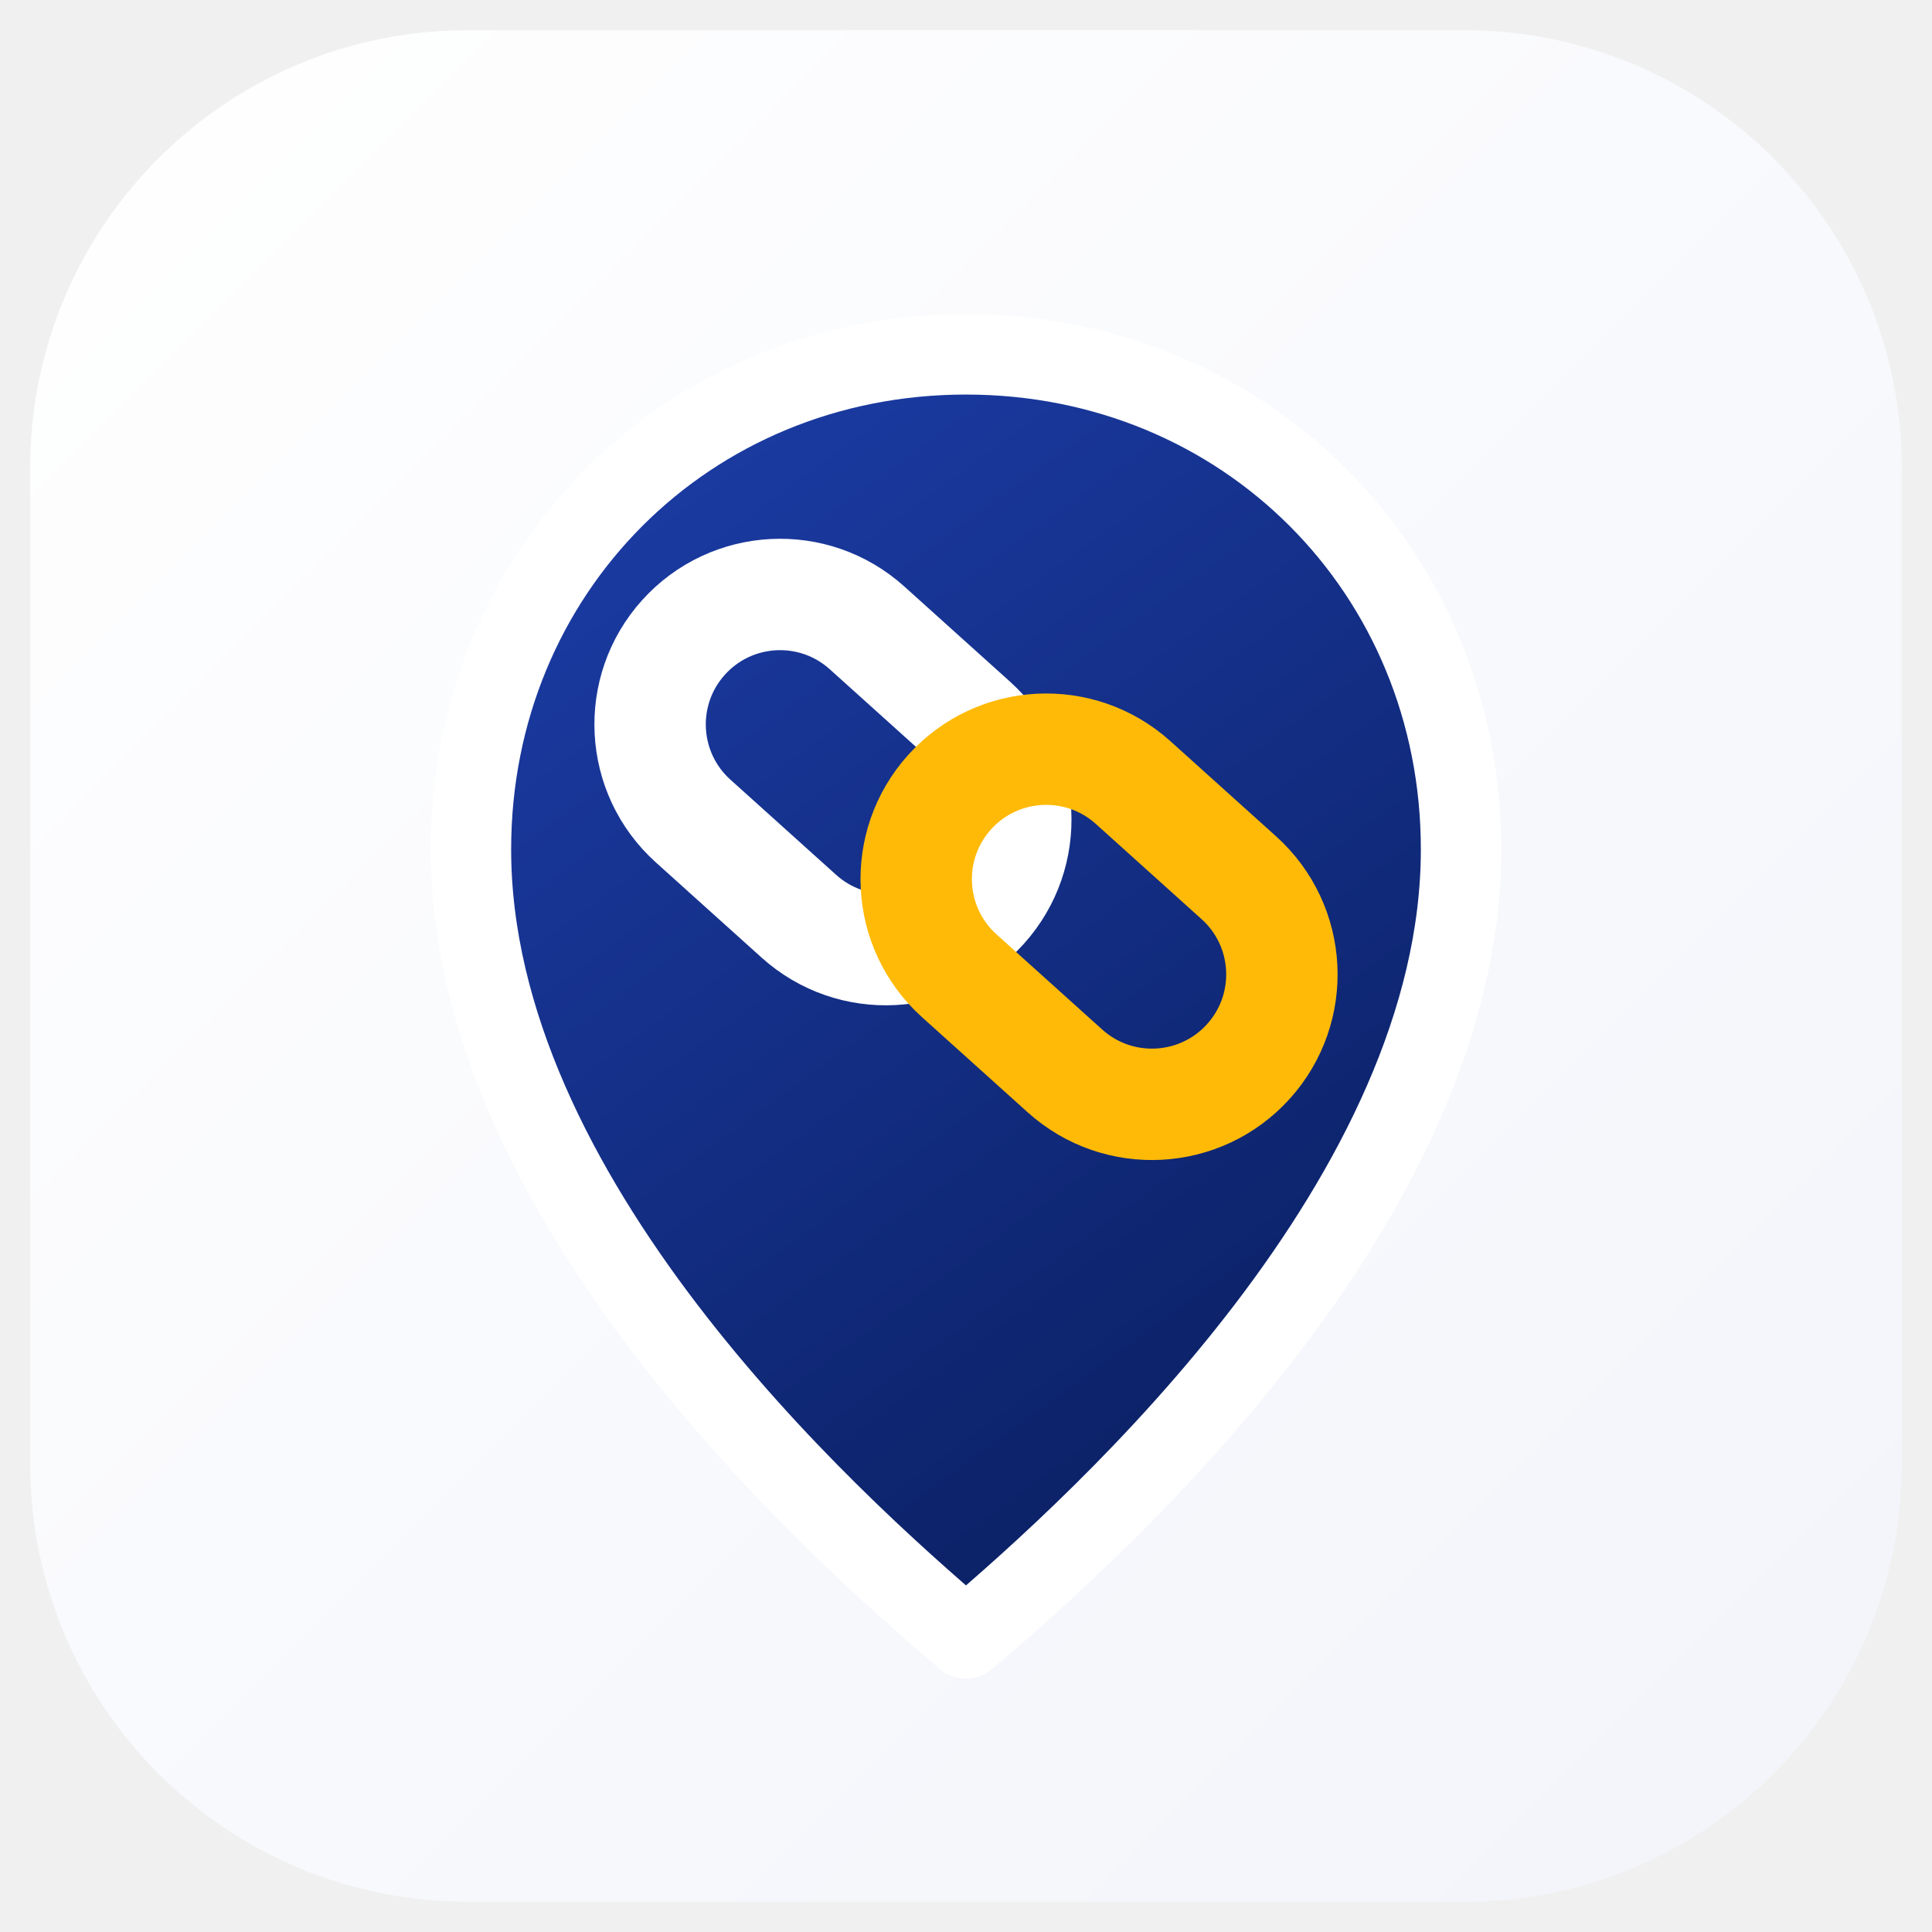
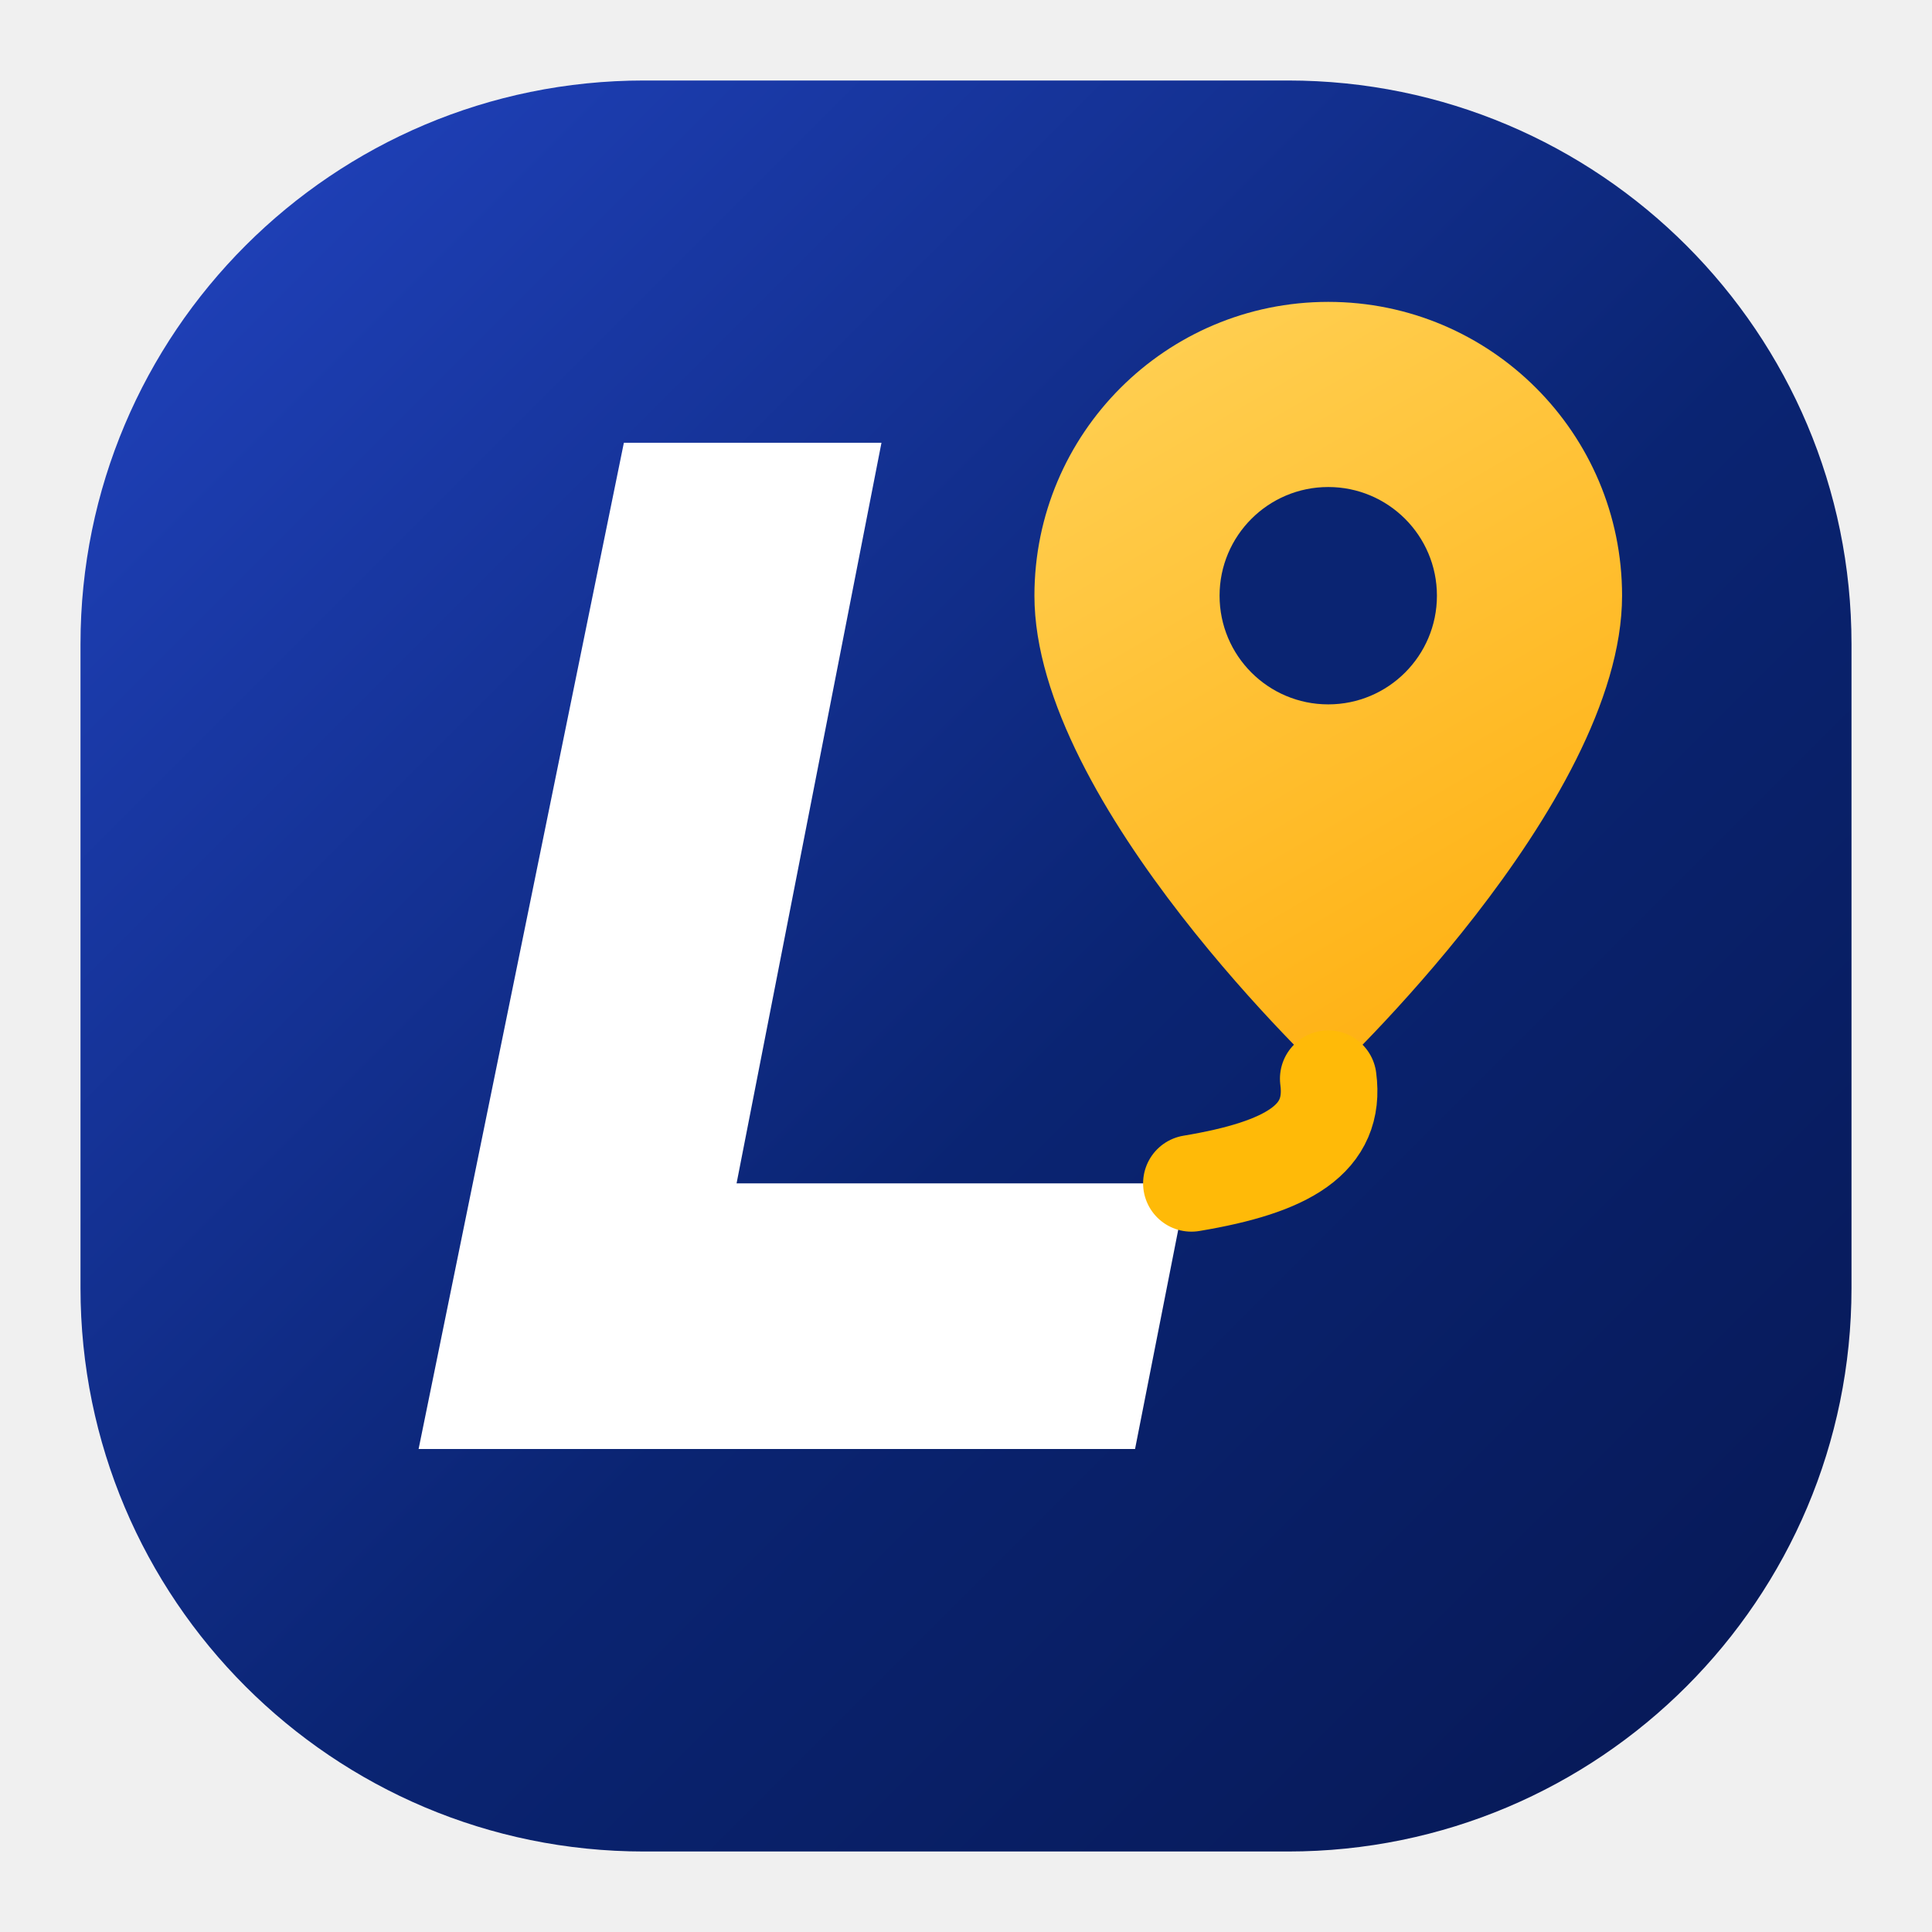
- <svg xmlns="http://www.w3.org/2000/svg" width="512" height="512" viewBox="0 0 512 512" fill="none">
+ <svg xmlns="http://www.w3.org/2000/svg" width="512" height="512" viewBox="0 0 48 48" fill="none">
  <defs>
-     <linearGradient id="t" x1="0" y1="0" x2="512" y2="512" gradientUnits="userSpaceOnUse">
-       <stop stop-color="#FFFFFF" />
-       <stop offset="1" stop-color="#F2F4FA" />
+     <linearGradient id="llt48" x1="0" y1="0" x2="48" y2="48" gradientUnits="userSpaceOnUse">
+       <stop stop-color="#2447C9" />
+       <stop offset=".55" stop-color="#0A2472" />
+       <stop offset="1" stop-color="#061650" />
    </linearGradient>
-     <linearGradient id="g" x1="8" y1="2" x2="40" y2="46" gradientUnits="userSpaceOnUse">
-       <stop stop-color="#1E40AF" />
-       <stop offset="1" stop-color="#071A55" />
+     <linearGradient id="lla48" x1="26" y1="6" x2="40" y2="30" gradientUnits="userSpaceOnUse">
+       <stop stop-color="#FFD45C" />
+       <stop offset="1" stop-color="#FFA800" />
    </linearGradient>
  </defs>
-   <rect x="8" y="8" width="496" height="496" rx="116" fill="url(#t)" />
-   <g transform="translate(256 262) scale(8.2) translate(-24 -24)">
-     <path d="M24 3.5c9 0 16 7 16 16 0 11.2-11.4 21.6-16 25.5C19.4 41.1 8 30.7 8 19.5c0-9 7-16 16-16Z" fill="url(#g)" stroke="#fff" stroke-width="2.6" stroke-linejoin="round" />
-     <g stroke-width="3.6" stroke-linecap="round">
-       <rect x="13.2" y="12.8" width="13" height="8.4" rx="4.2" transform="rotate(42 19.7 17)" stroke="#fff" />
-       <rect x="21.8" y="17.8" width="13" height="8.4" rx="4.2" transform="rotate(42 28.3 22)" stroke="#FFBA08" />
-     </g>
+   <rect class="ll-tile" x="2" y="2" width="44" height="44" rx="14" fill="url(#llt48)" />
+   <path class="ll-L" d="M15.5 11h6.4l-3.6 18.4h11.2l-1.3 6.6H10.4L15.5 11Z" fill="#fff" />
+   <g class="ll-pin">
+     <path d="M33 7.5a7.3 7.3 0 0 1 7.3 7.3c0 5.2-7.3 12-7.3 12s-7.3-6.8-7.3-12A7.3 7.3 0 0 1 33 7.5Z" fill="url(#lla48)" />
+     <circle cx="33" cy="14.8" r="2.7" fill="#0A2472" />
  </g>
+   <path class="ll-link" d="M29.6 29.4c2.4-.4 3.6-1.1 3.4-2.6" stroke="#FFBA08" stroke-width="2.4" stroke-linecap="round" />
</svg>
